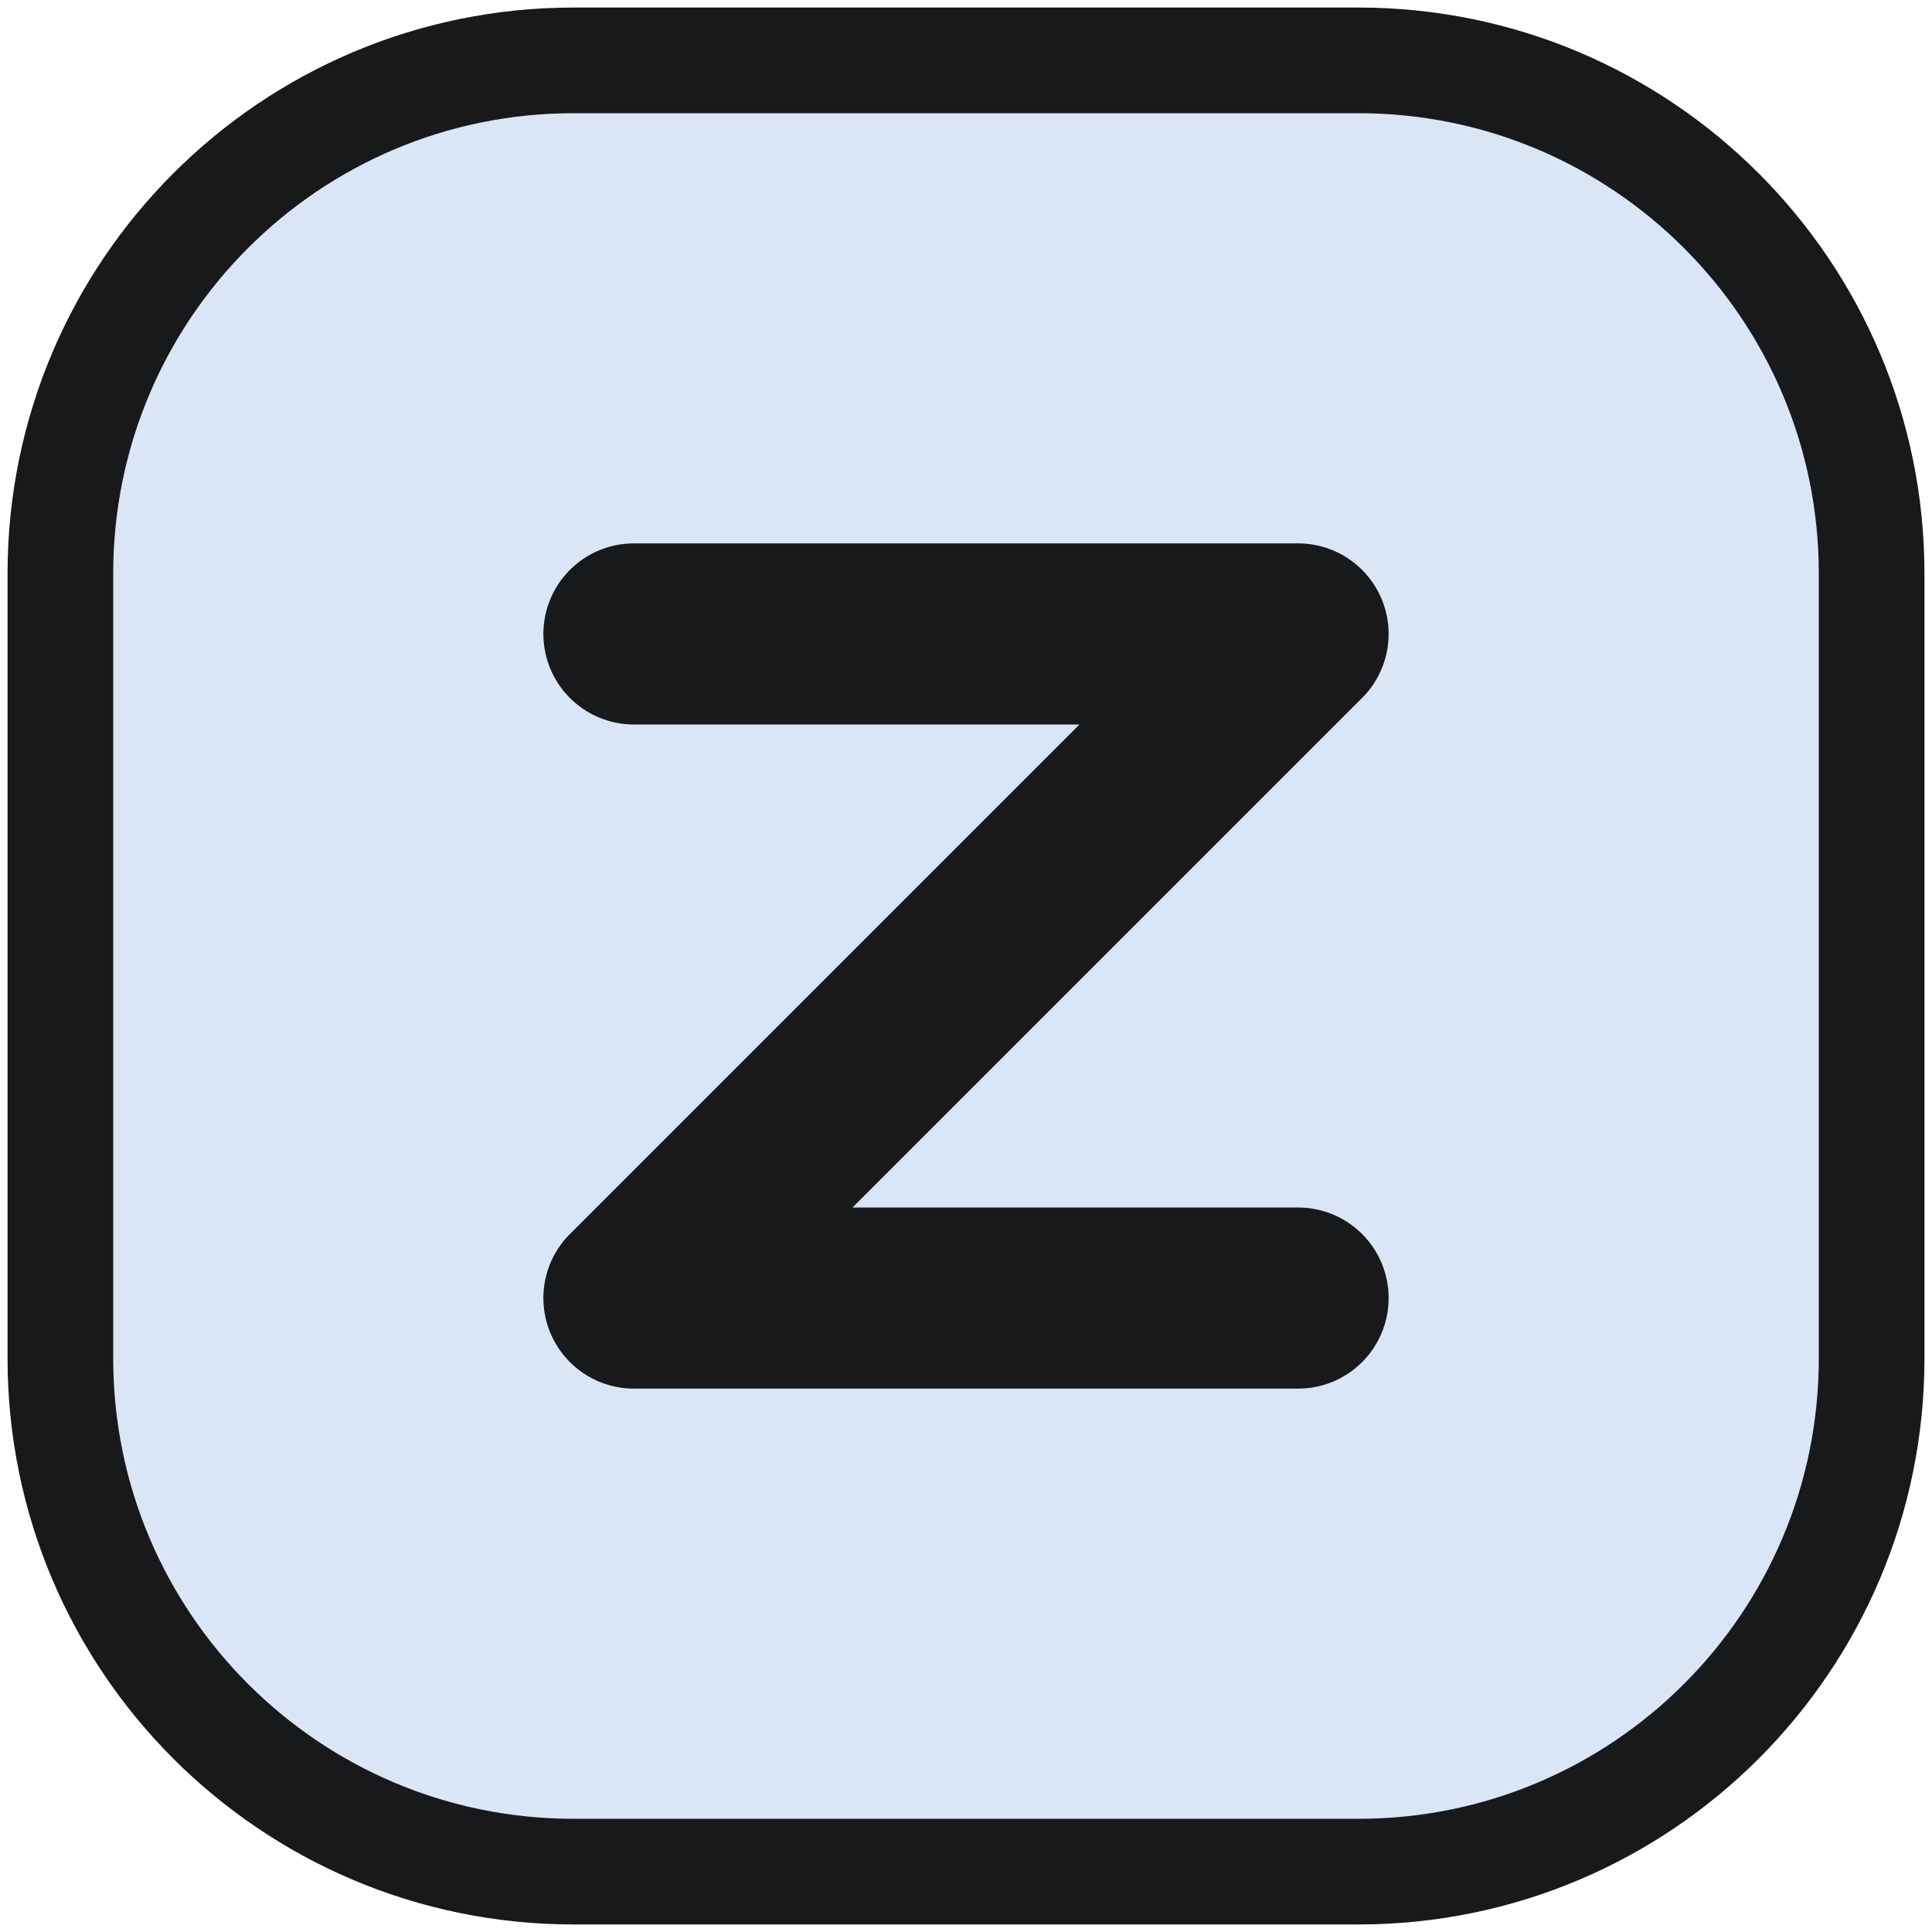
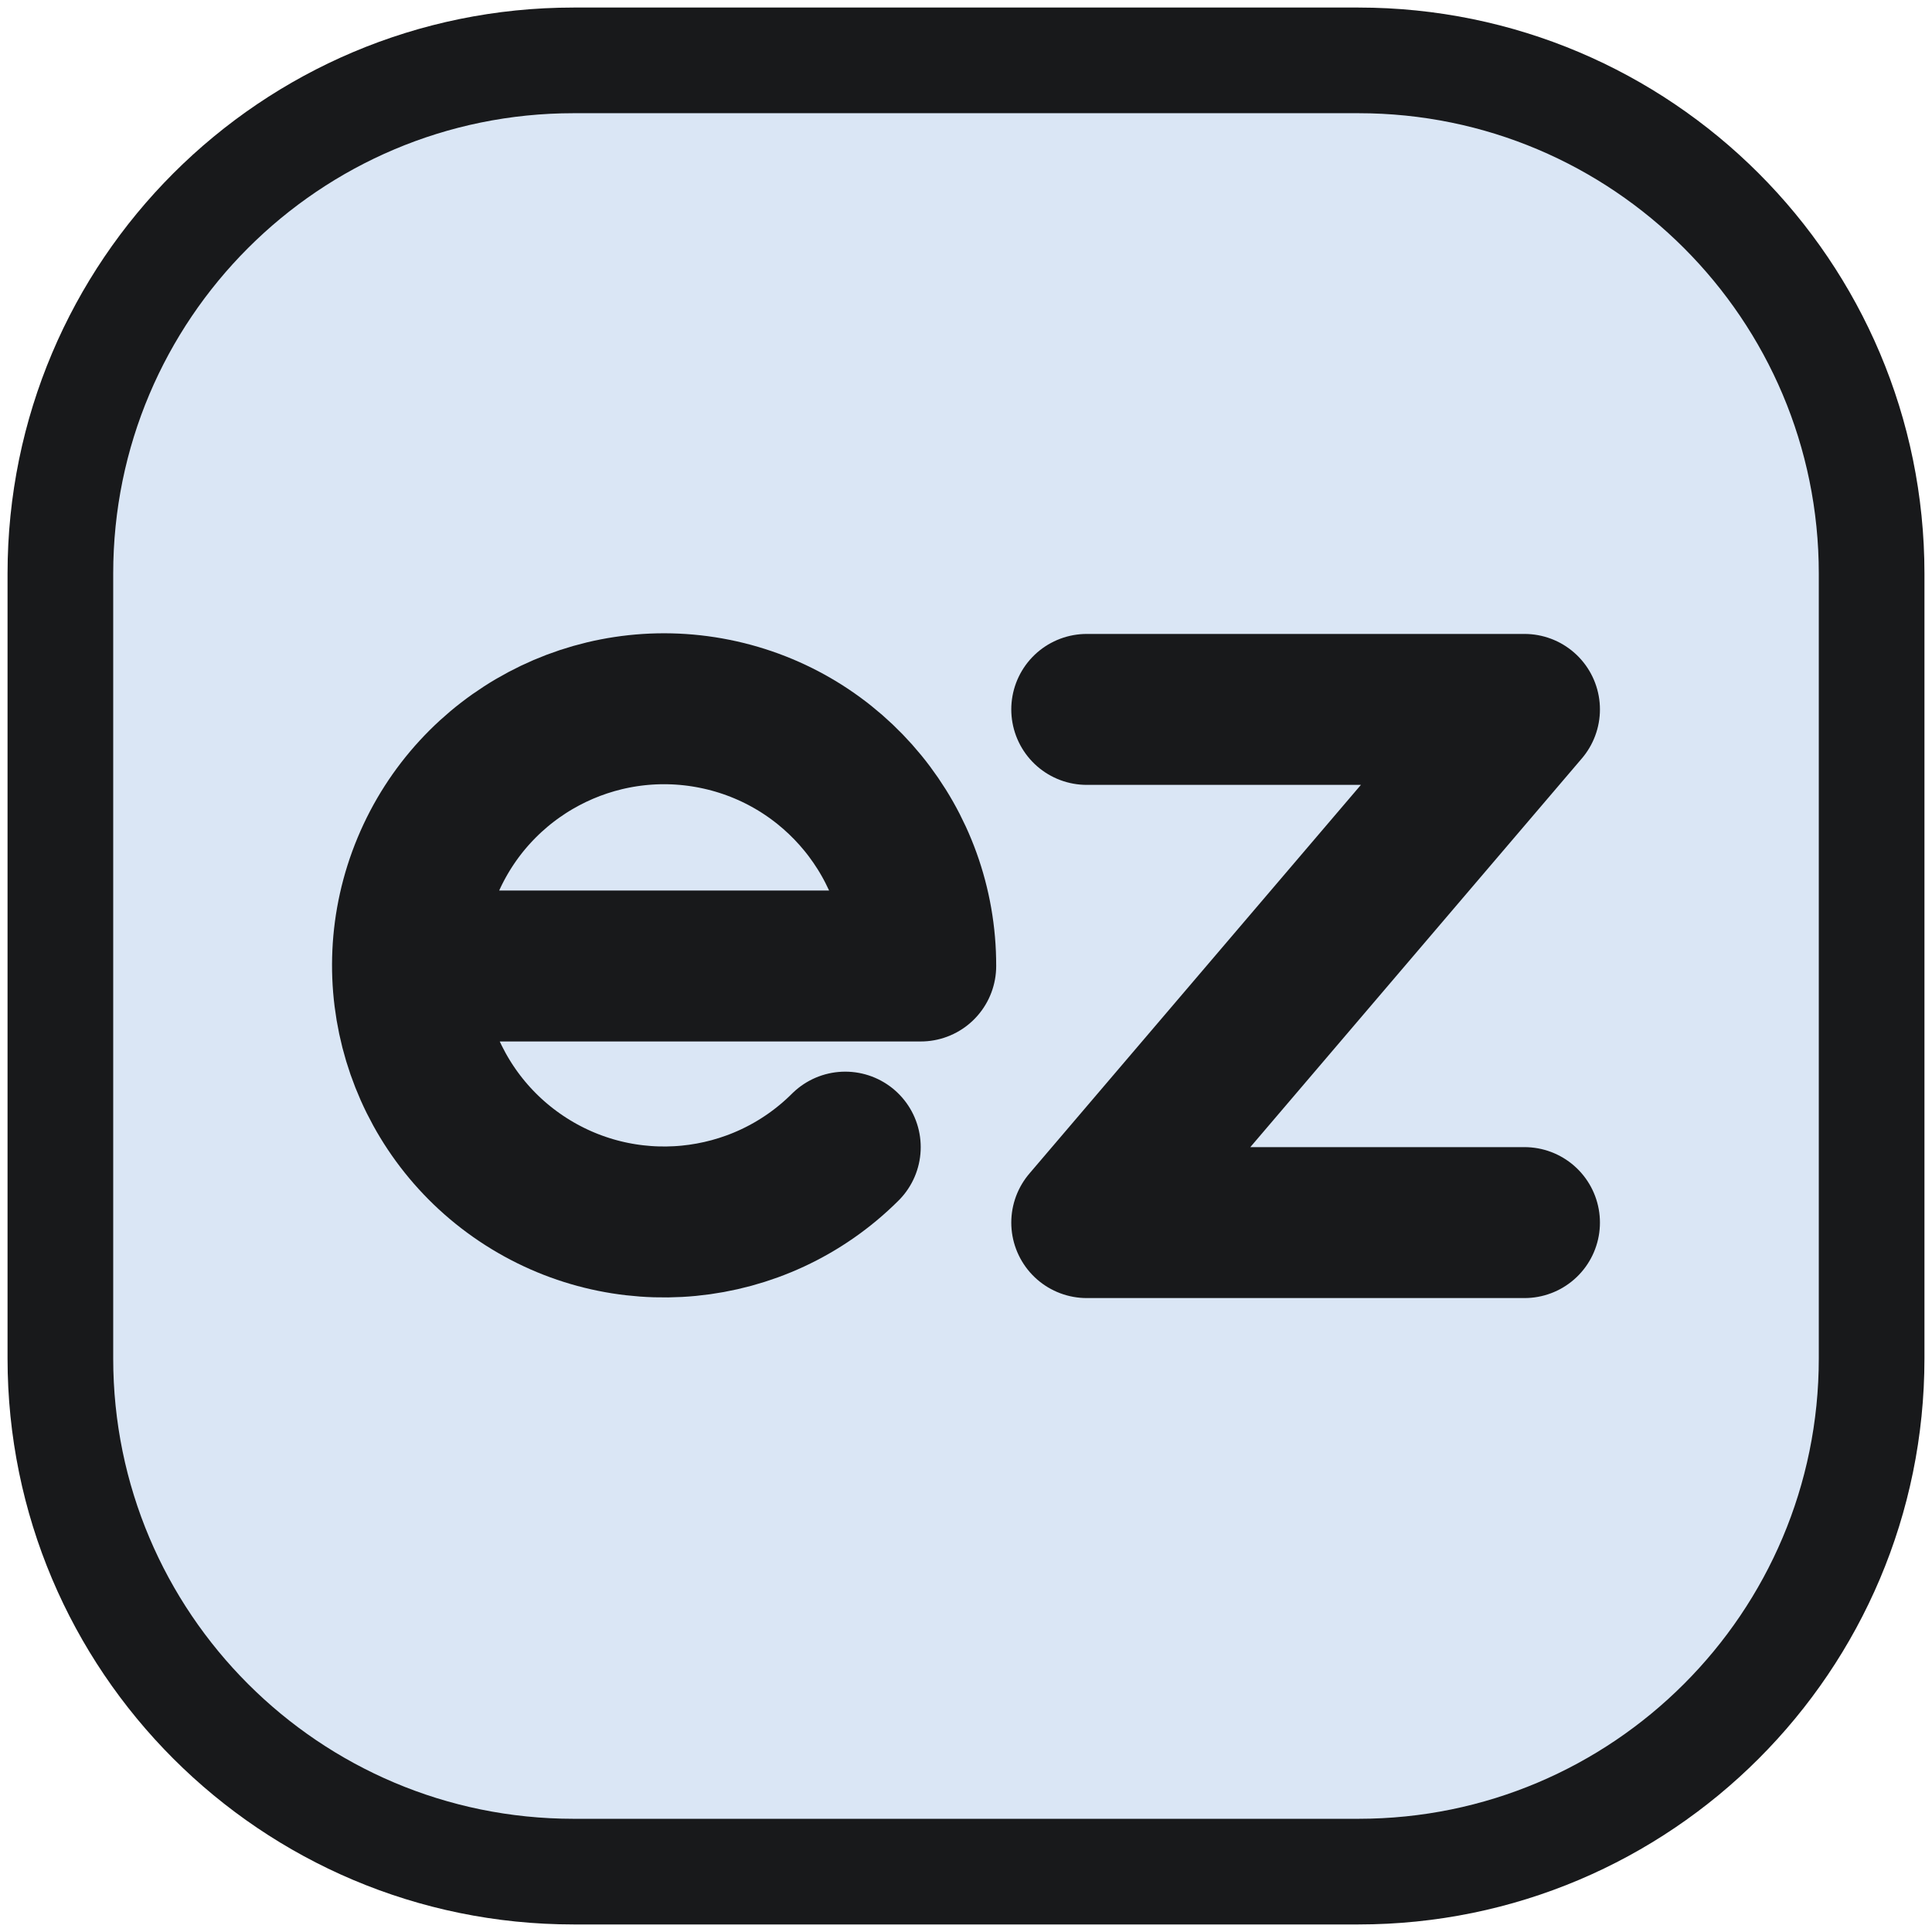
<svg xmlns="http://www.w3.org/2000/svg" viewBox="0 0 64 64">
  <rect x="2" y="2" width="60" height="60" rx="17" fill="#dae6f5" stroke="#18191b" stroke-width="3.5" />
-   <path d="M21 21H43L21 43H43" fill="none" stroke="#18191b" stroke-width="6" stroke-linecap="round" stroke-linejoin="round" />
+   <path d="M13.5 32H30.5A8.5 8.5 0 1 0 28 38" fill="none" stroke="#18191b" stroke-width="5" stroke-linecap="round" stroke-linejoin="round" />
+   <path d="M36 23.5H50.5L36 40.5H50.5" fill="none" stroke="#18191b" stroke-width="5" stroke-linecap="round" stroke-linejoin="round" />
</svg>
